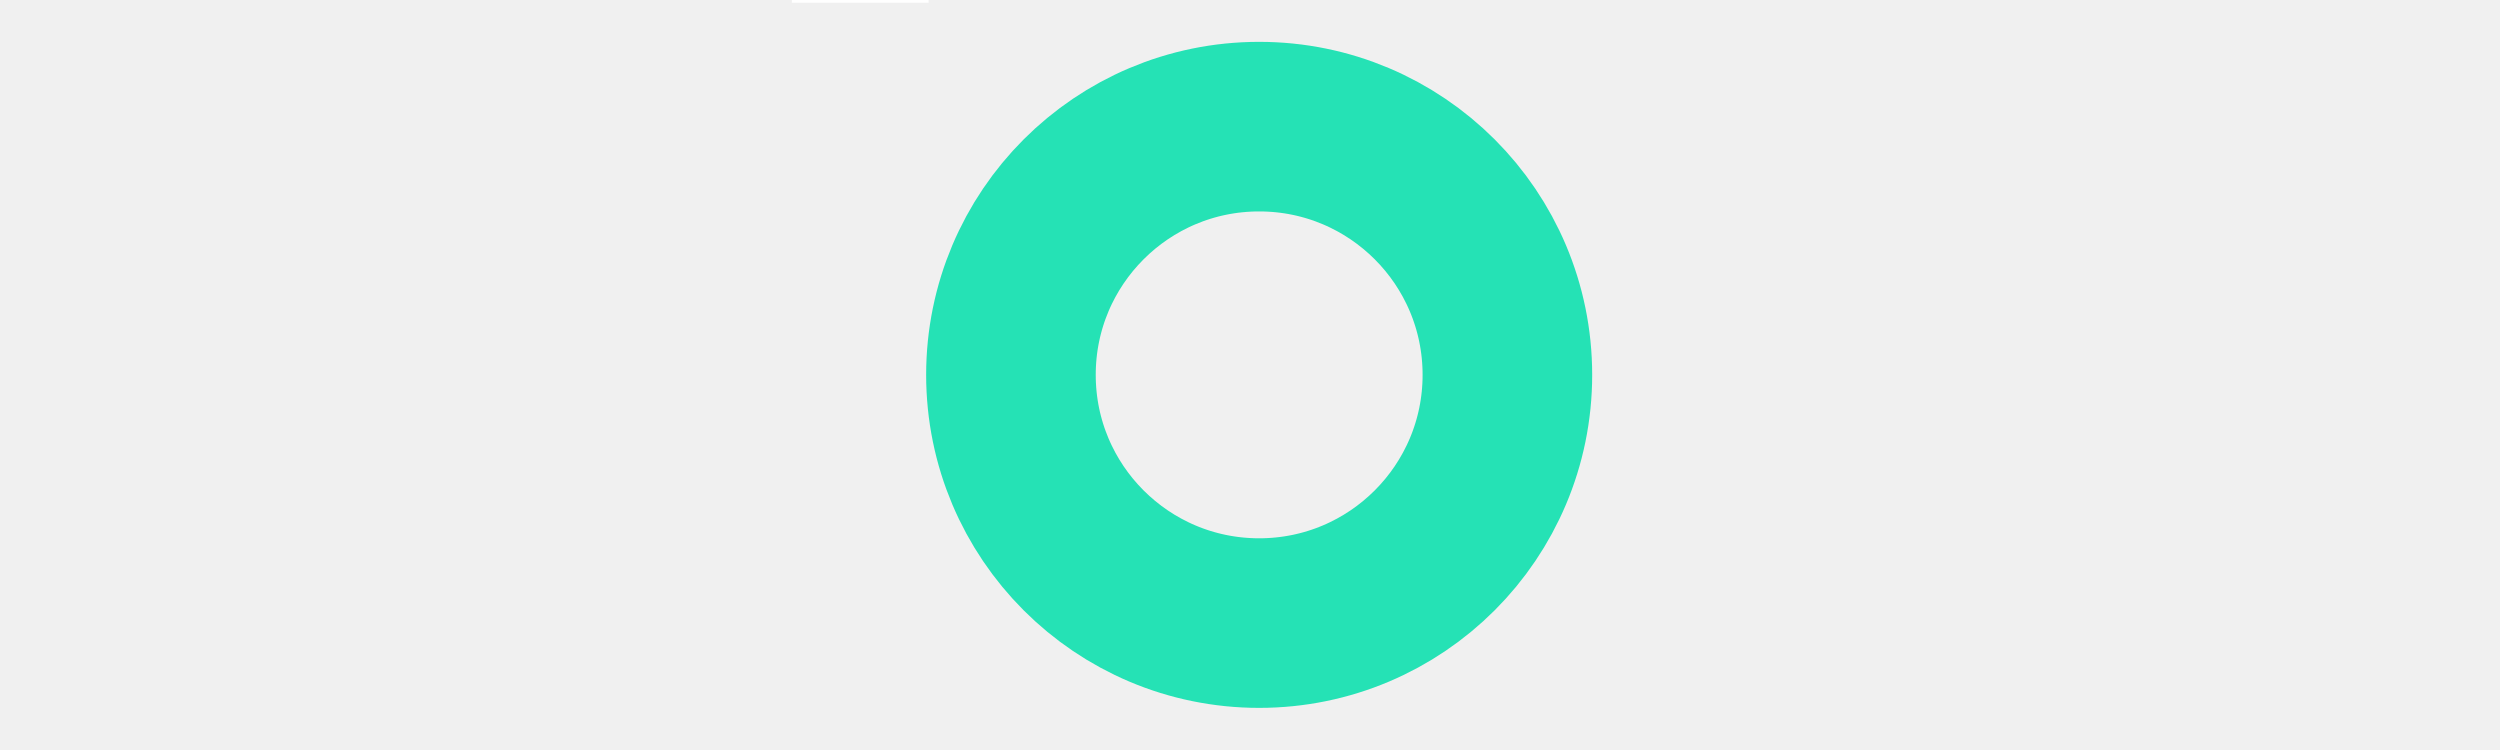
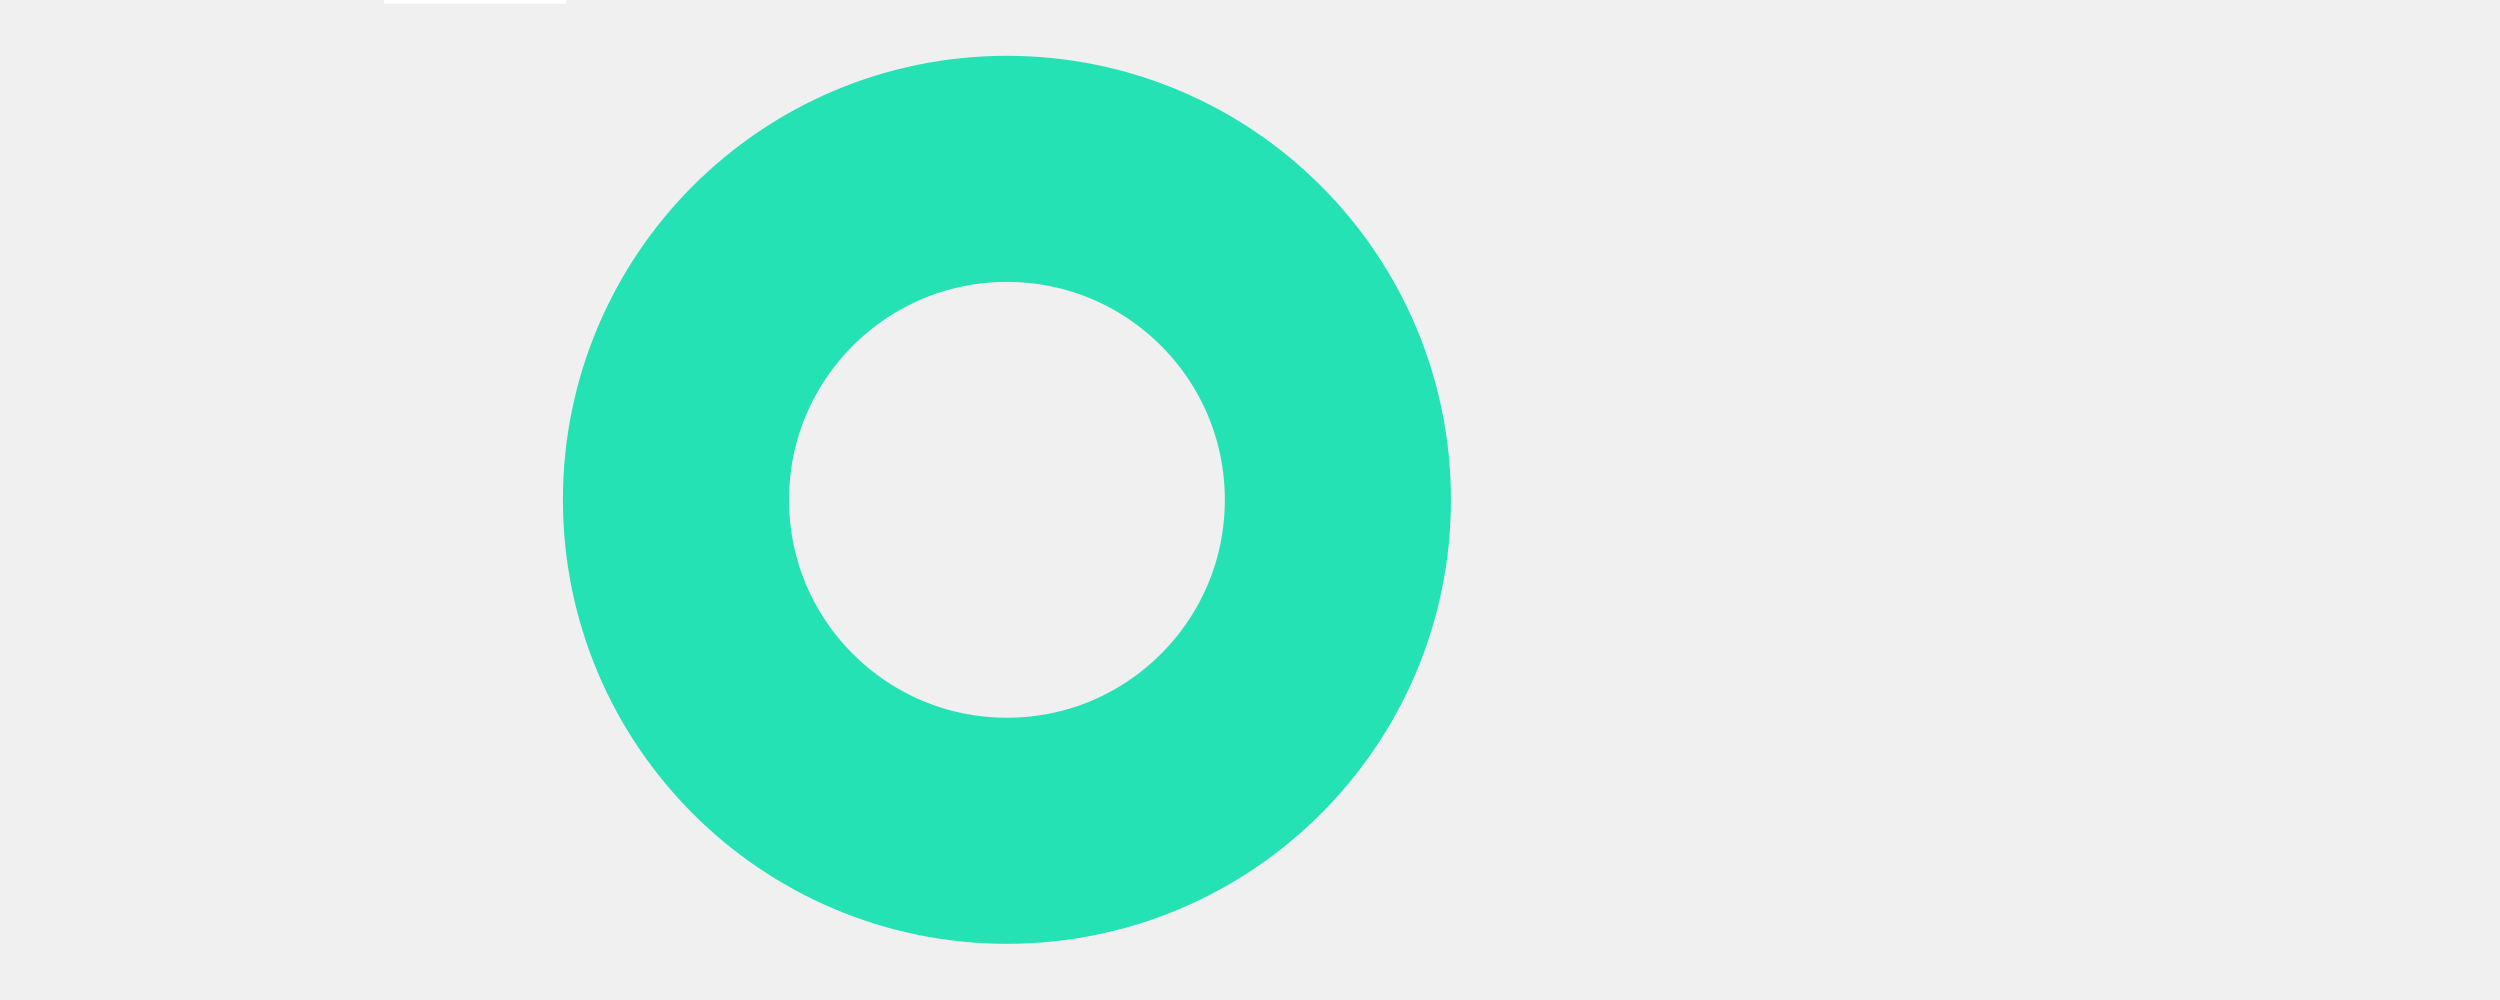
- <svg xmlns="http://www.w3.org/2000/svg" width="10000" height="3000" viewBox="0 0 3350 2742" fill="none">
+ <svg xmlns="http://www.w3.org/2000/svg" width="10000" height="4000" viewBox="0 0 4750 2742" fill="none">
  <rect width="500" height="10" fill="white" />
  <circle cx="1708.5" cy="1370.5" r="907.5" stroke="#25E2B5" stroke-width="620" />
</svg>
